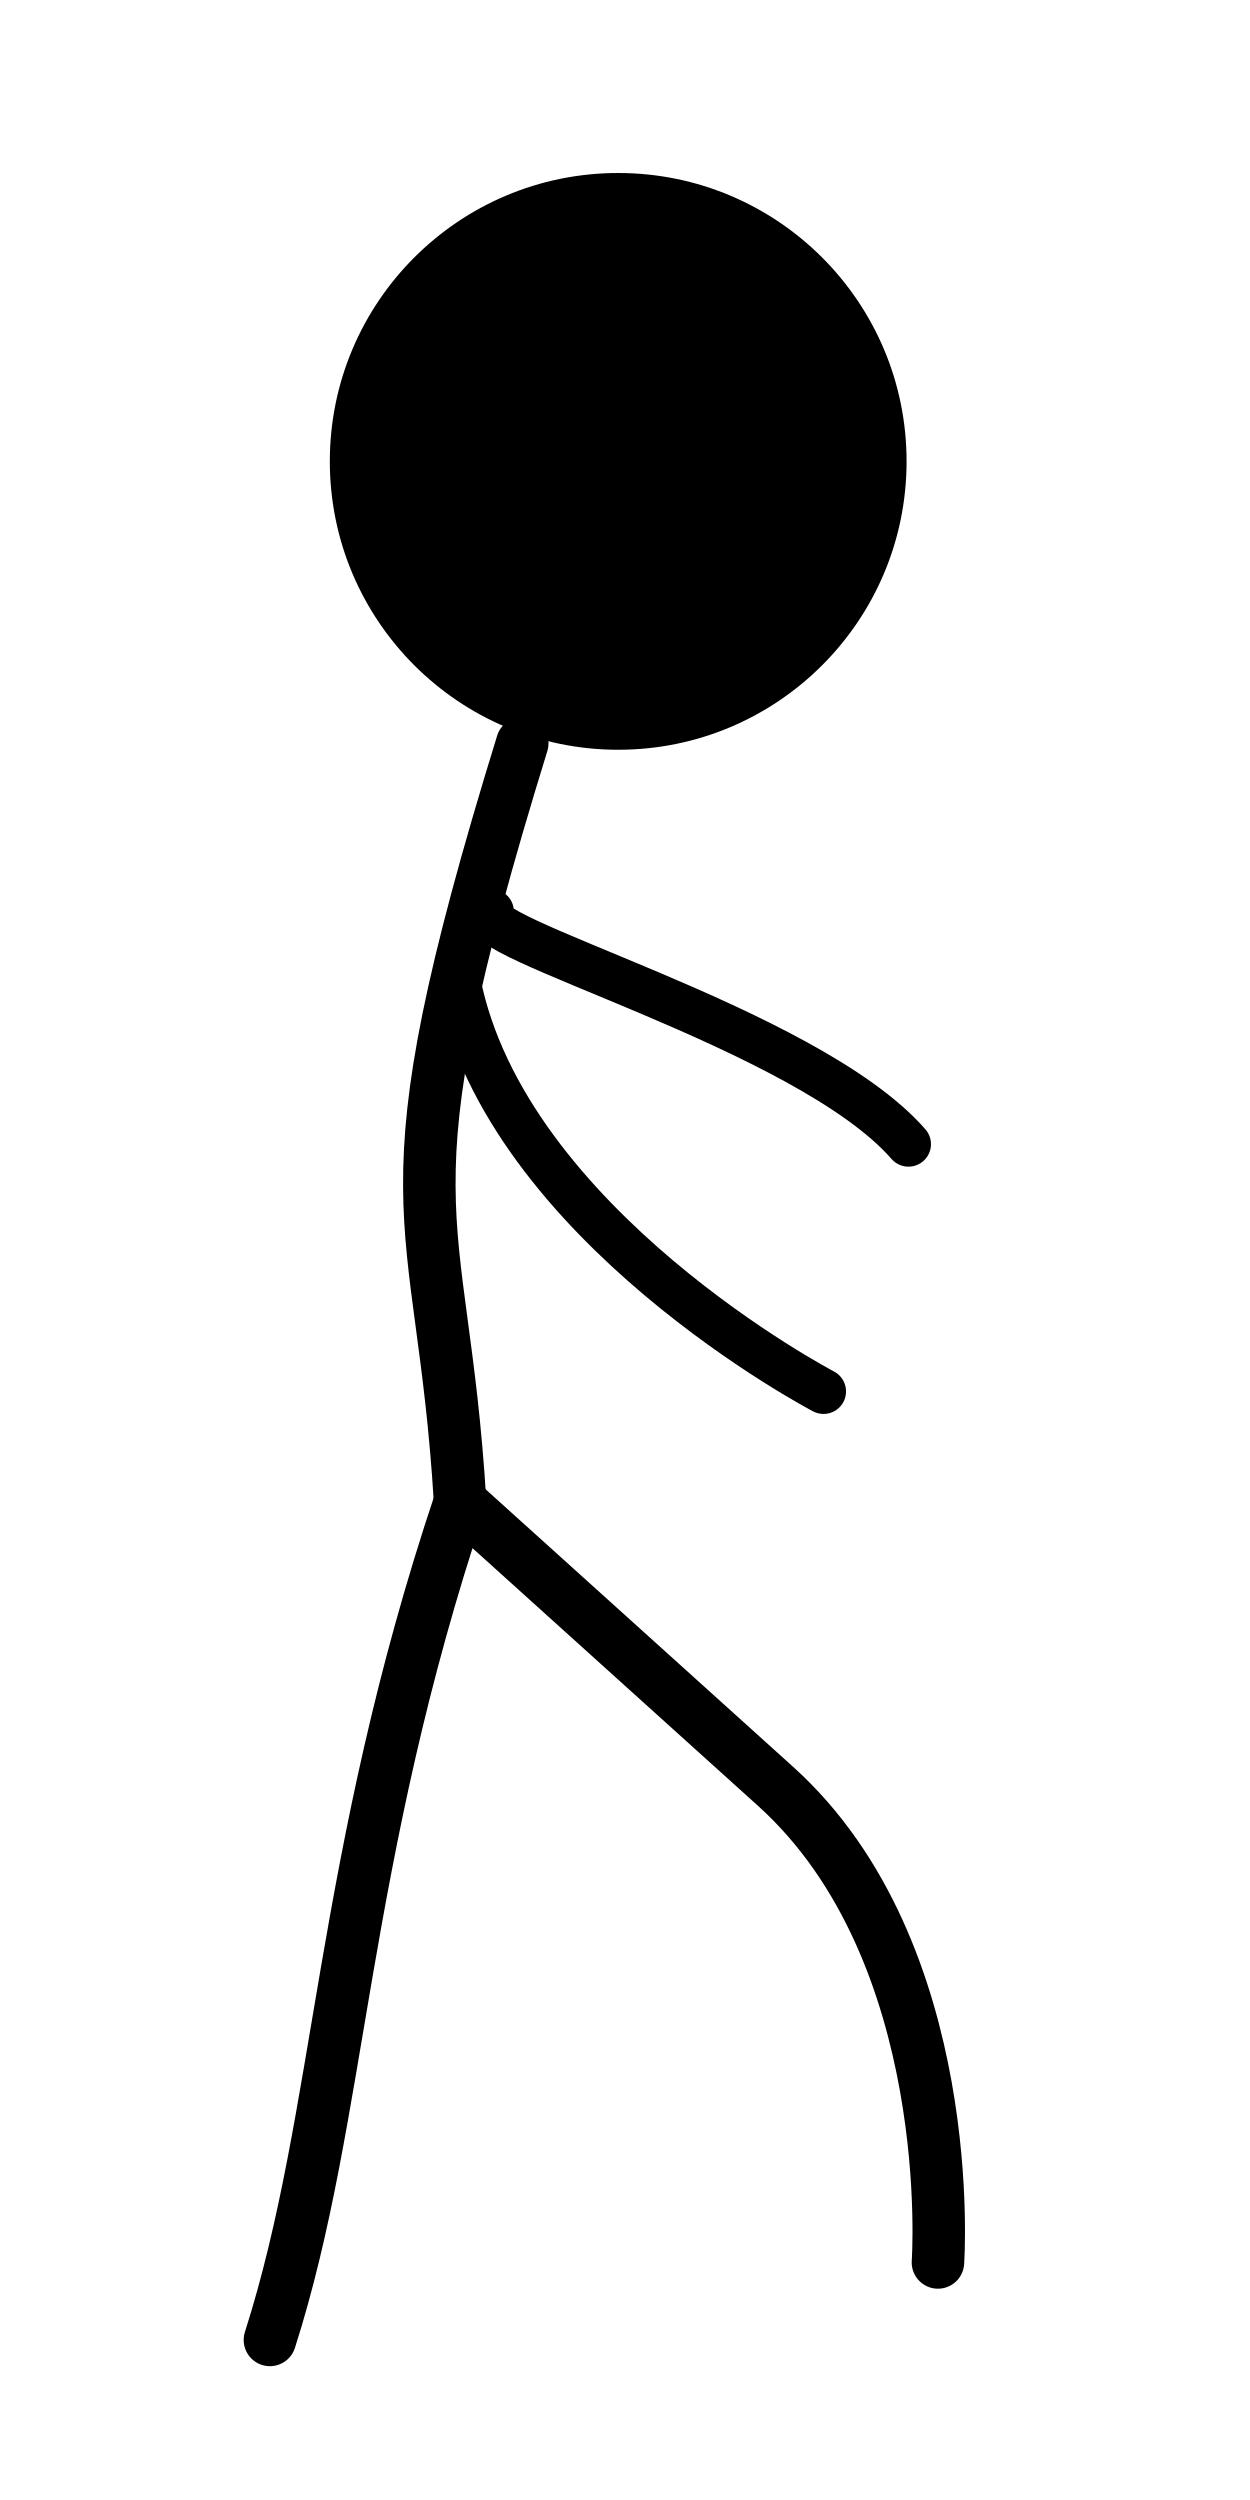
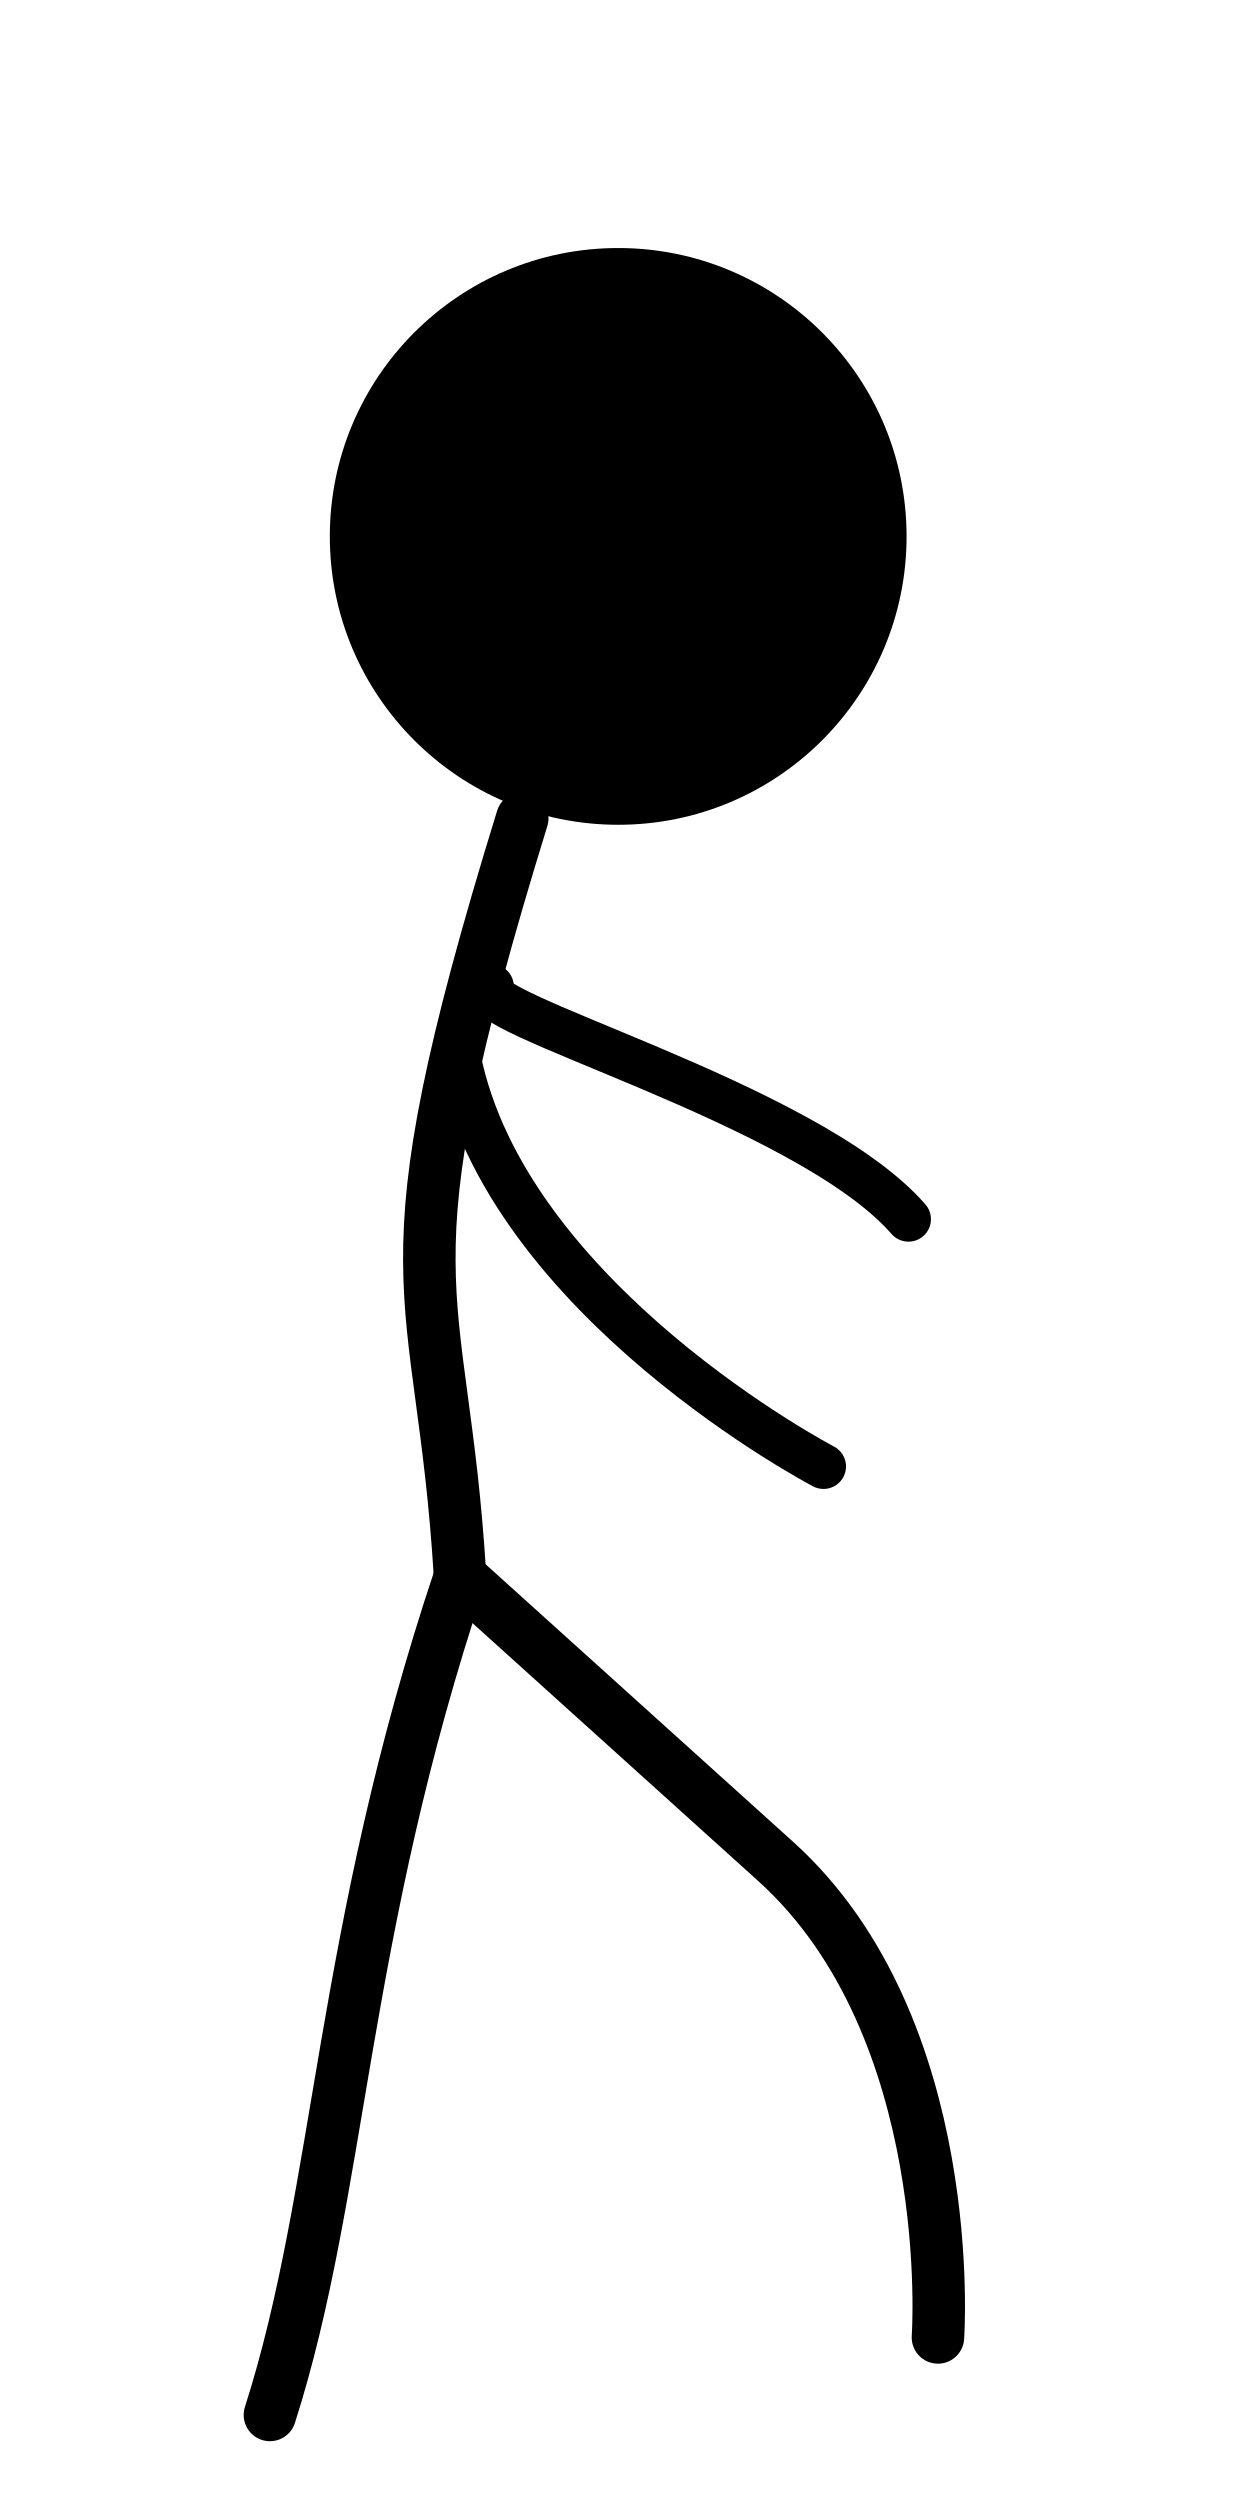
<svg xmlns="http://www.w3.org/2000/svg" width="100" height="200" viewBox="0 0 26.458 52.917" version="1.1" id="svg5">
  <defs id="defs2" />
  <g id="layer1">
-     <circle style="fill:#000000;fill-opacity:1;fill-rule:evenodd;stroke-width:0.265" id="path31" cx="13.085" cy="9.766" r="6.104" />
-     <path style="fill:none;stroke:#000000;stroke-width:1.111;stroke-linecap:round;stroke-linejoin:miter;stroke-miterlimit:4;stroke-dasharray:none;stroke-opacity:1" d="M 11.054,15.734 C 7.953,25.779 9.349,25.341 9.738,31.784" id="path146" />
-     <path style="fill:none;stroke:#000000;stroke-width:1.111;stroke-linecap:round;stroke-linejoin:miter;stroke-miterlimit:4;stroke-dasharray:none;stroke-opacity:1" d="M 5.713,49.529 C 7.236,44.765 7.194,39.385 9.738,31.784" id="path580" />
-     <path style="fill:none;stroke:#000000;stroke-width:1.111;stroke-linecap:round;stroke-linejoin:miter;stroke-miterlimit:4;stroke-dasharray:none;stroke-opacity:1" d="m 19.853,47.889 c 0,0 0.464,-6.557 -3.437,-10.078 L 9.738,31.784" id="path582" />
-     <path style="fill:none;stroke:#000000;stroke-width:0.953;stroke-linecap:round;stroke-linejoin:miter;stroke-miterlimit:4;stroke-dasharray:none;stroke-opacity:1" d="m 9.697,20.78 c 1.016,5.156 7.734,8.672 7.734,8.672" id="path2367" />
-     <path style="fill:none;stroke:#000000;stroke-width:0.953;stroke-linecap:round;stroke-linejoin:miter;stroke-miterlimit:4;stroke-dasharray:none;stroke-opacity:1" d="m 10.401,19.296 c -0.67,0.511 6.669,2.442 8.828,4.922" id="path2369" />
+     <circle style="fill:#000000;fill-opacity:1;fill-rule:evenodd;stroke-width:0.265" id="path31" cx="13.085" cy="11.354" r="6.104" />
+     <path style="fill:none;stroke:#000000;stroke-width:1.111;stroke-linecap:round;stroke-linejoin:miter;stroke-miterlimit:4;stroke-dasharray:none;stroke-opacity:1" d="M 11.054,17.322 C 7.953,27.367 9.349,26.929 9.738,33.371" id="path146" />
+     <path style="fill:none;stroke:#000000;stroke-width:1.111;stroke-linecap:round;stroke-linejoin:miter;stroke-miterlimit:4;stroke-dasharray:none;stroke-opacity:1" d="M 5.713,51.117 C 7.236,46.352 7.194,40.973 9.738,33.371" id="path580" />
+     <path style="fill:none;stroke:#000000;stroke-width:1.111;stroke-linecap:round;stroke-linejoin:miter;stroke-miterlimit:4;stroke-dasharray:none;stroke-opacity:1" d="m 19.853,49.476 c 0,0 0.464,-6.557 -3.437,-10.078 L 9.738,33.371" id="path582" />
+     <path style="fill:none;stroke:#000000;stroke-width:0.952;stroke-linecap:round;stroke-linejoin:miter;stroke-miterlimit:4;stroke-dasharray:none;stroke-opacity:1" d="m 9.697,22.368 c 1.016,5.156 7.734,8.672 7.734,8.672" id="path2367" />
+     <path style="fill:none;stroke:#000000;stroke-width:0.952;stroke-linecap:round;stroke-linejoin:miter;stroke-miterlimit:4;stroke-dasharray:none;stroke-opacity:1" d="m 10.401,20.884 c -0.67,0.511 6.669,2.442 8.828,4.922" id="path2369" />
  </g>
</svg>
